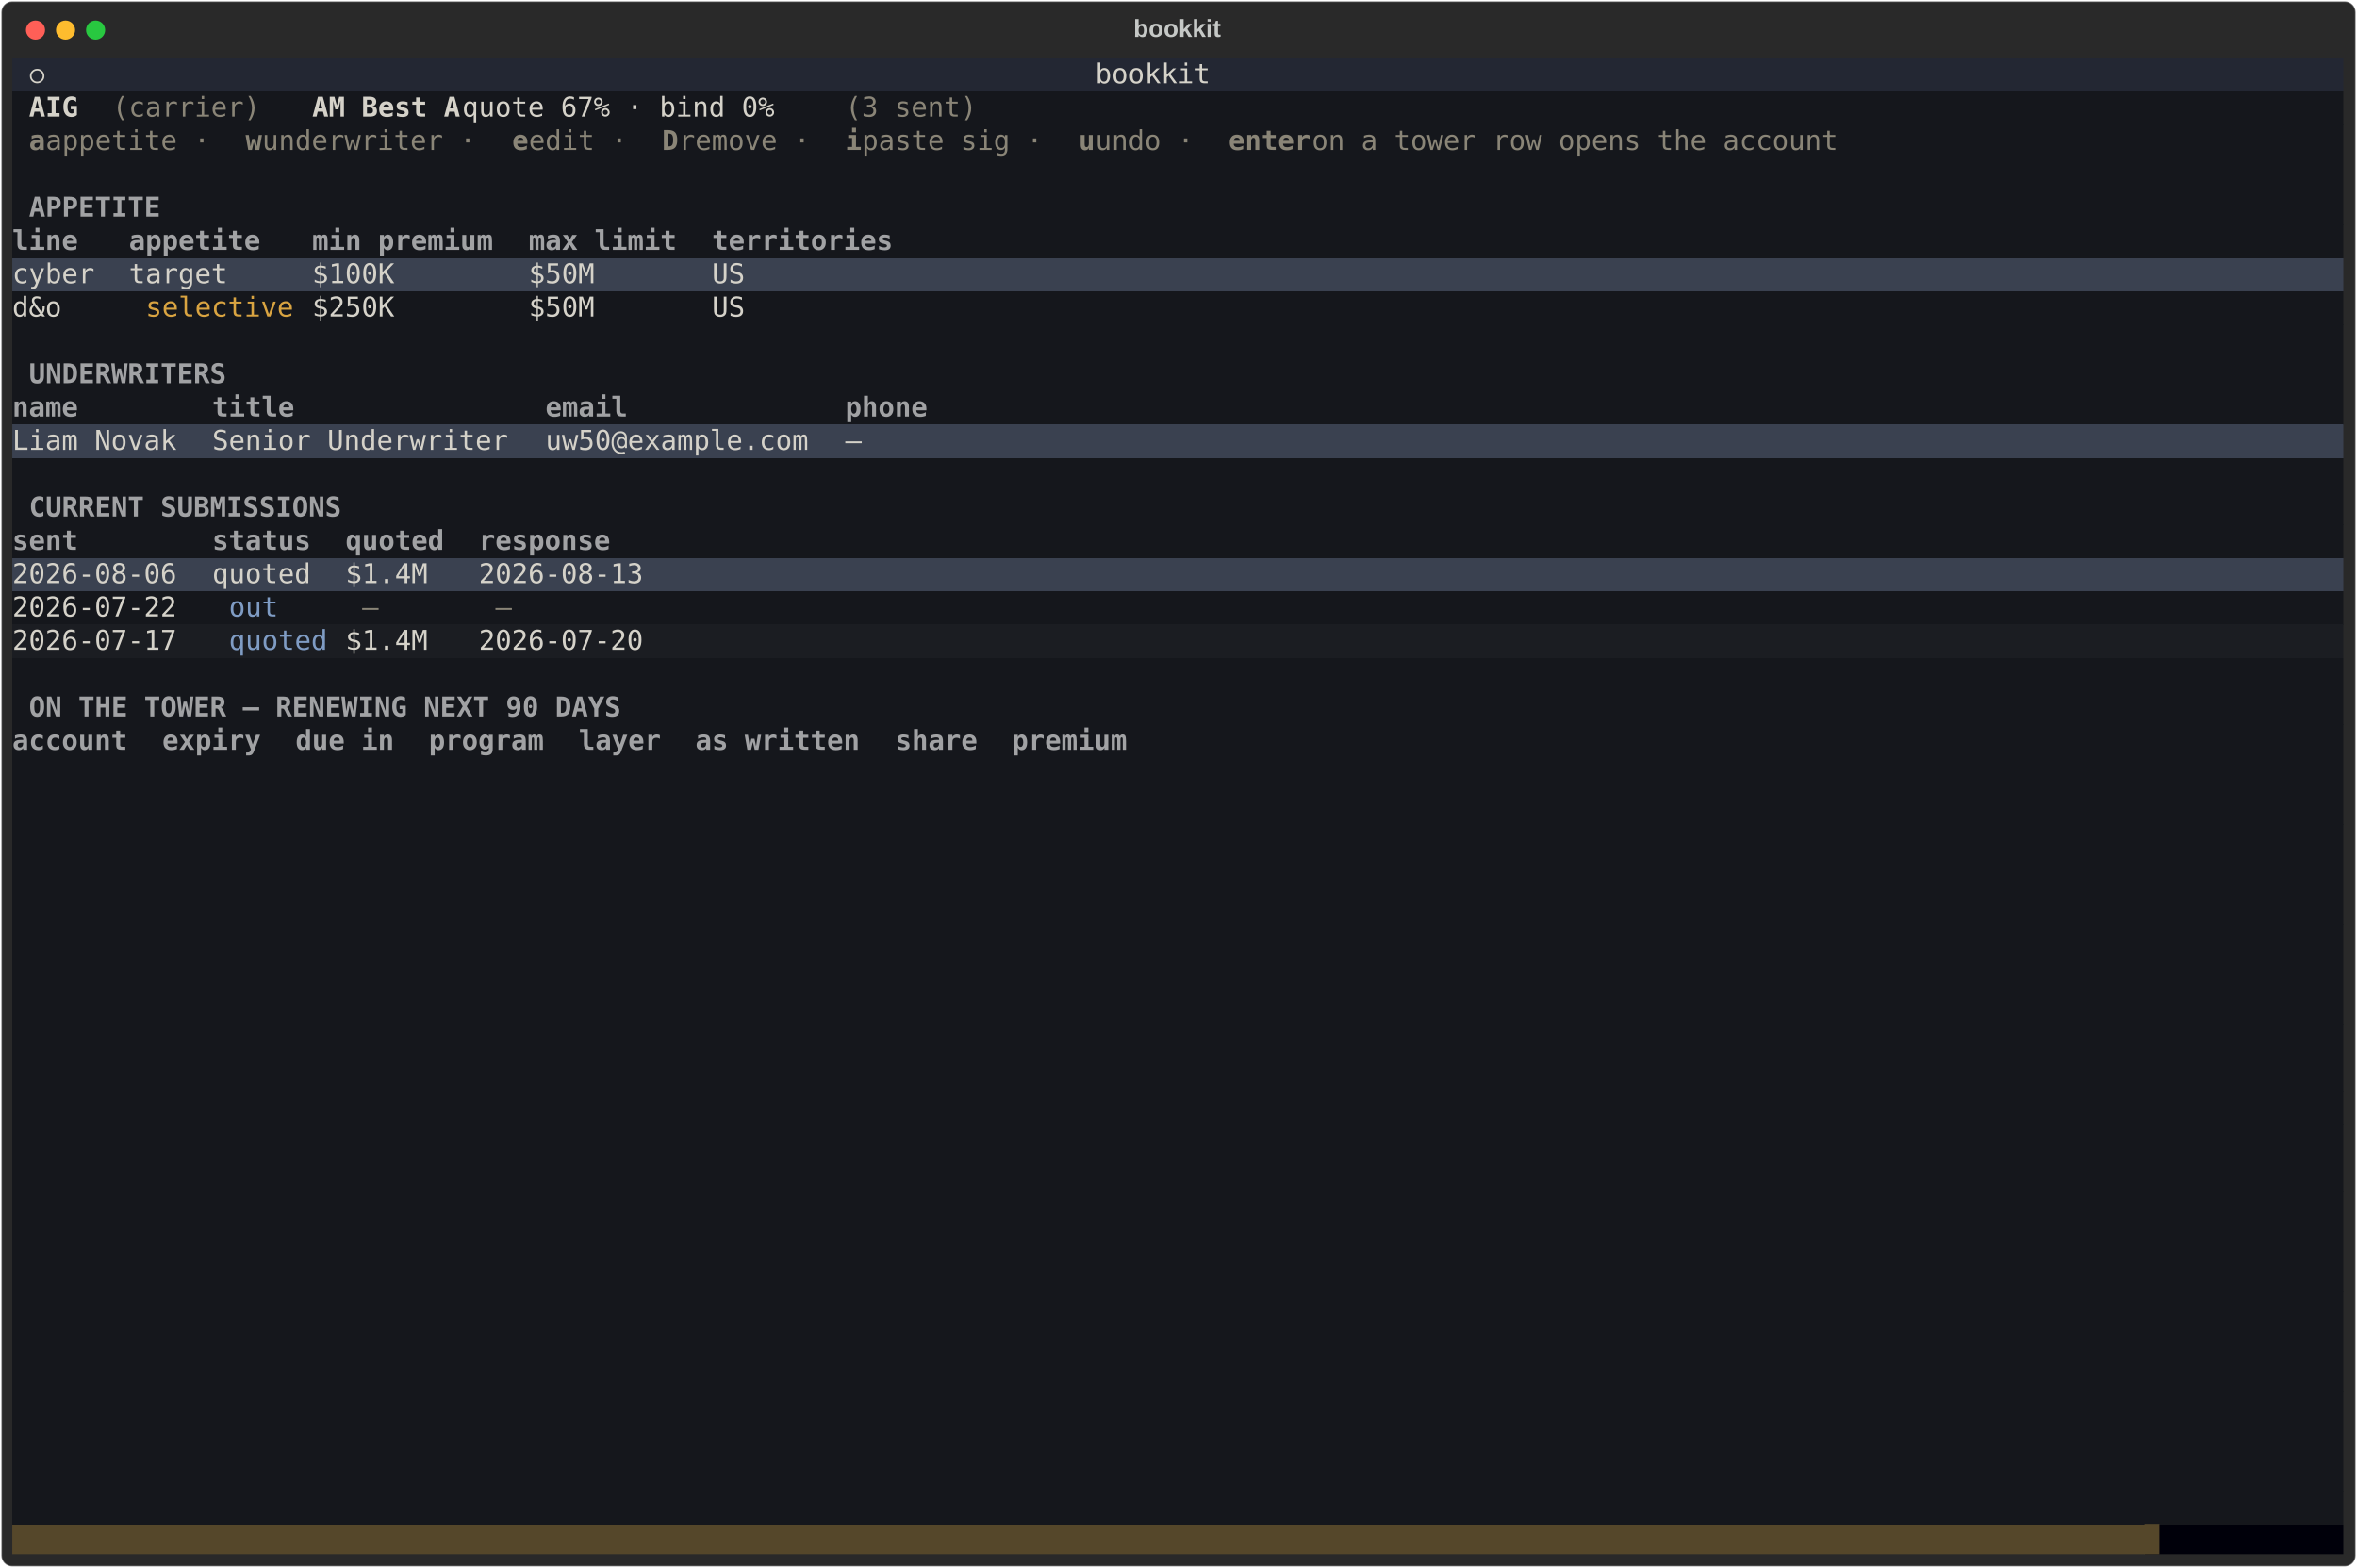
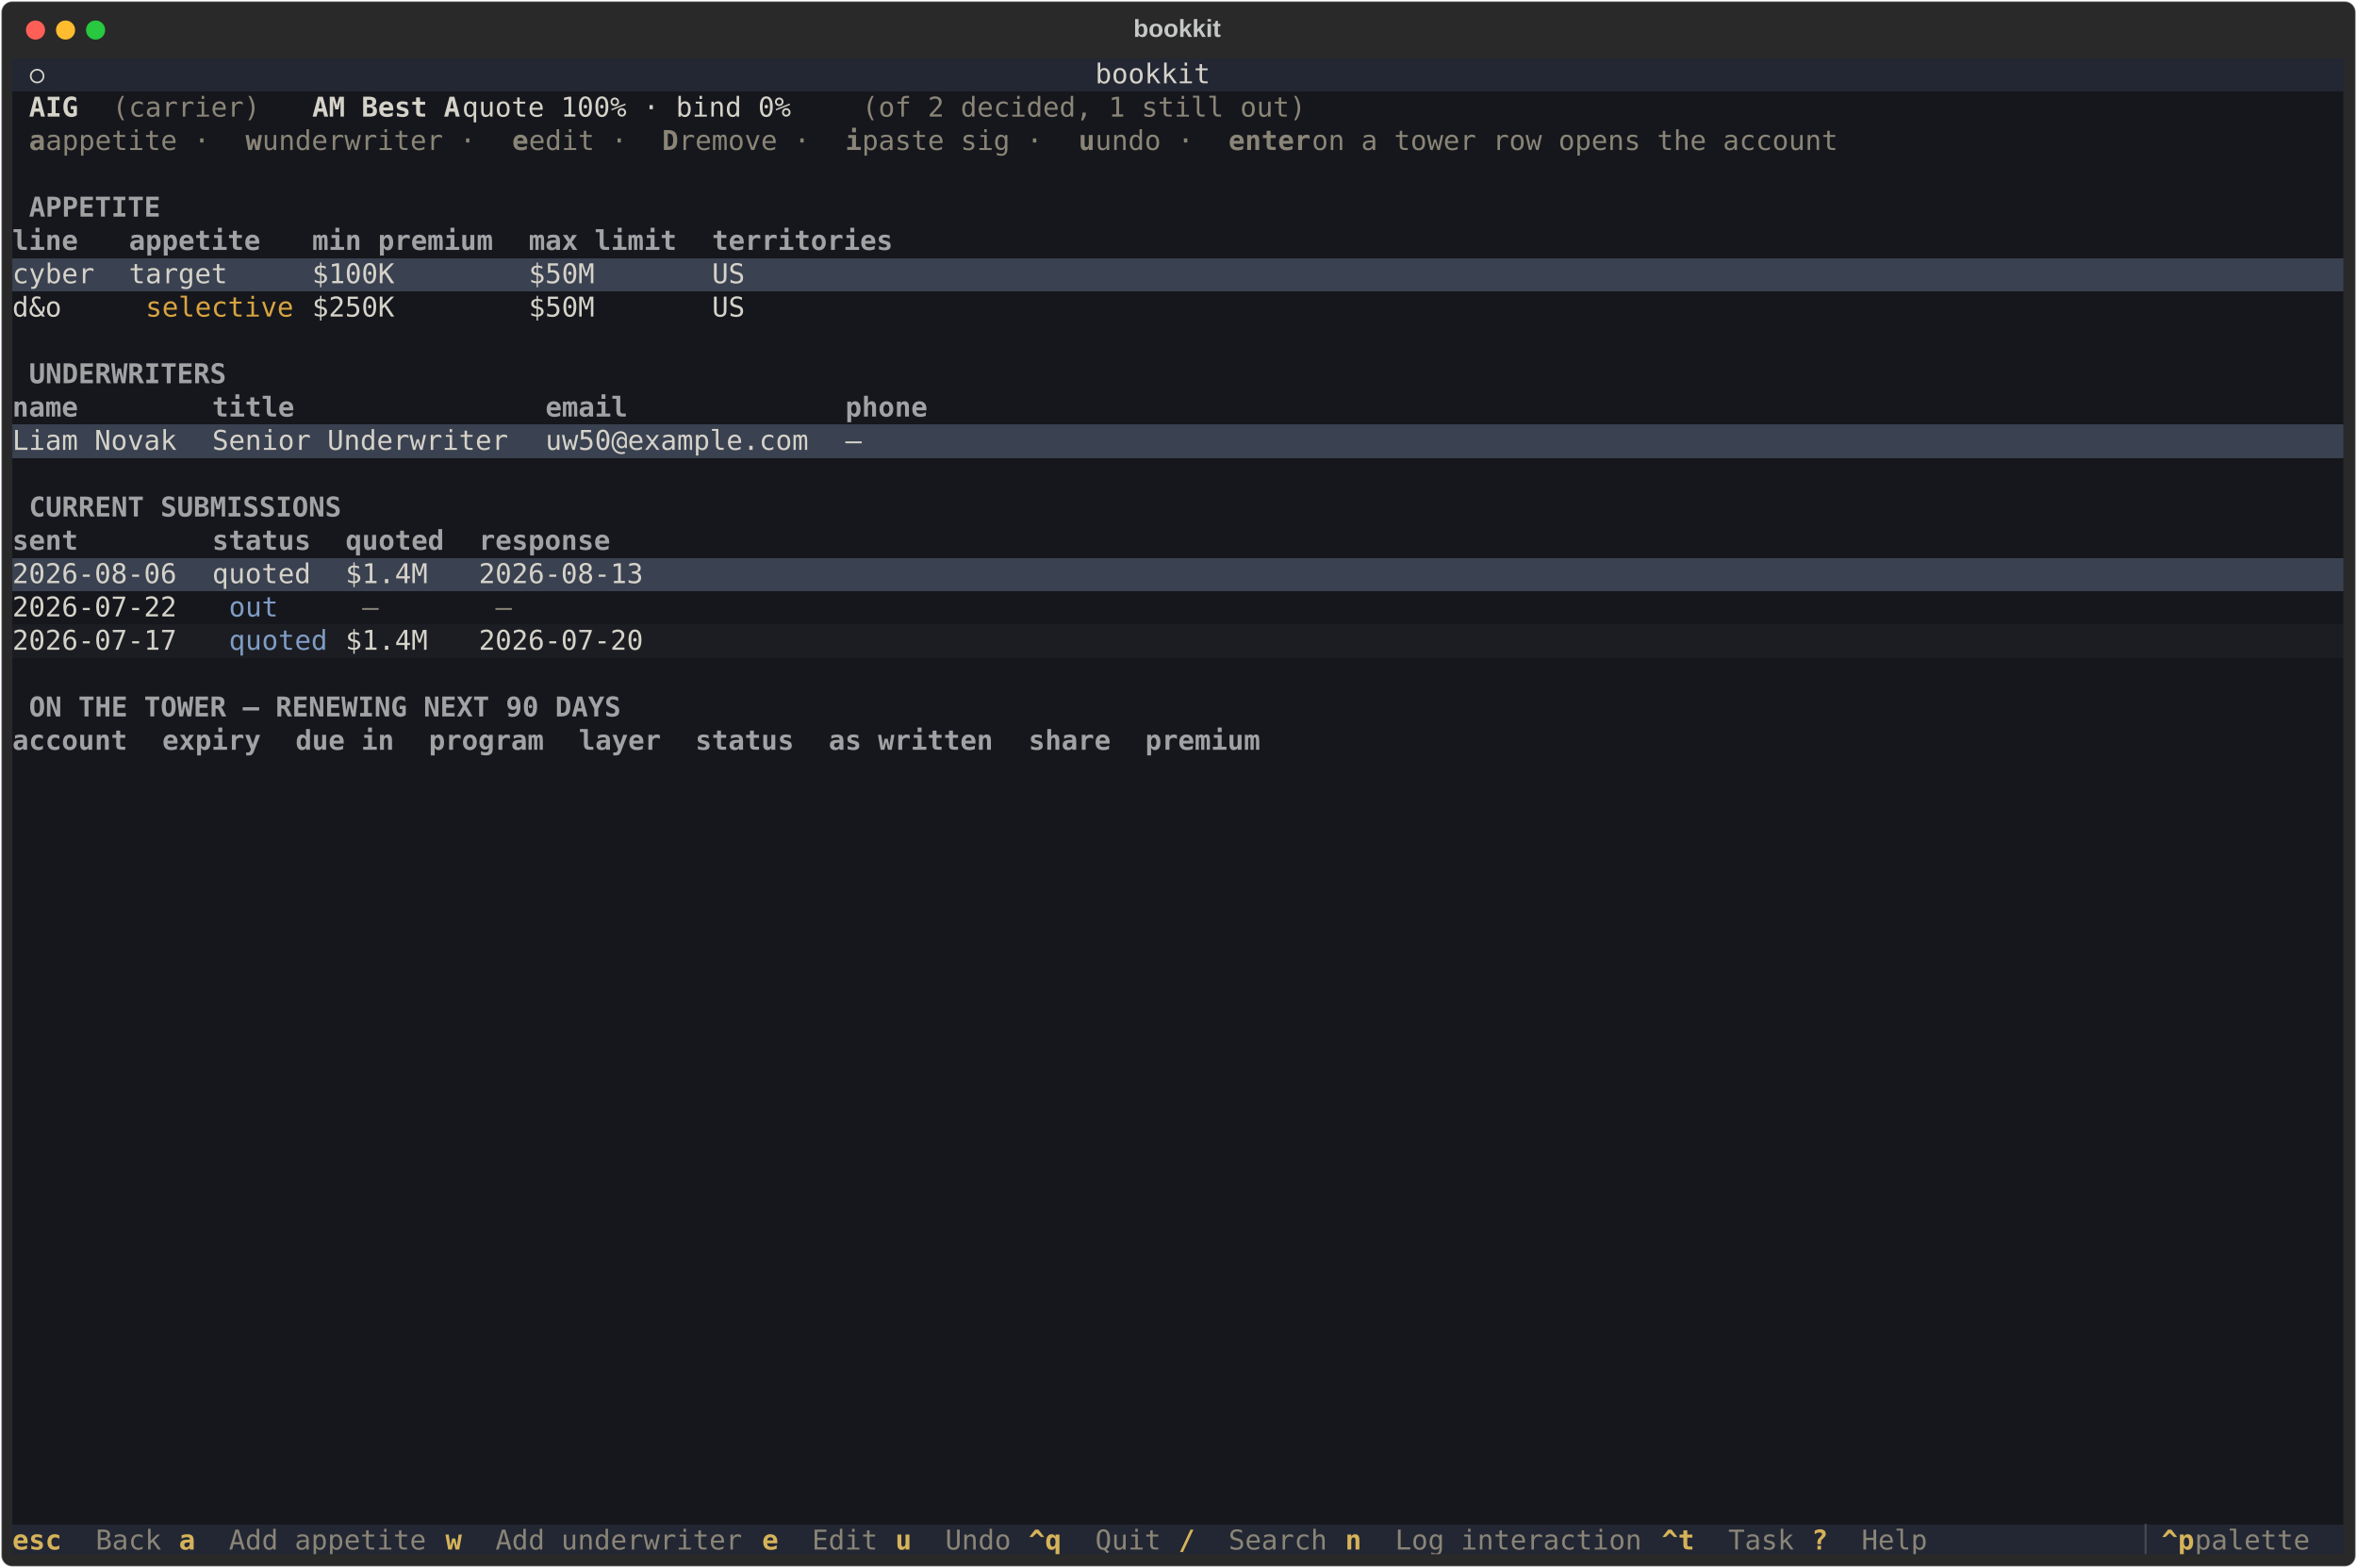
<svg xmlns="http://www.w3.org/2000/svg" class="rich-terminal" viewBox="0 0 1726 1148.0">
  <style>

    @font-face {
        font-family: "Fira Code";
        src: local("FiraCode-Regular"),
                url("https://cdnjs.cloudflare.com/ajax/libs/firacode/6.2.0/woff2/FiraCode-Regular.woff2") format("woff2"),
                url("https://cdnjs.cloudflare.com/ajax/libs/firacode/6.2.0/woff/FiraCode-Regular.woff") format("woff");
        font-style: normal;
        font-weight: 400;
    }
    @font-face {
        font-family: "Fira Code";
        src: local("FiraCode-Bold"),
                url("https://cdnjs.cloudflare.com/ajax/libs/firacode/6.2.0/woff2/FiraCode-Bold.woff2") format("woff2"),
                url("https://cdnjs.cloudflare.com/ajax/libs/firacode/6.2.0/woff/FiraCode-Bold.woff") format("woff");
        font-style: bold;
        font-weight: 700;
    }

    .terminal-matrix {
        font-family: Fira Code, monospace;
        font-size: 20px;
        line-height: 24.4px;
        font-variant-east-asian: full-width;
    }

    .terminal-title {
        font-size: 18px;
        font-weight: bold;
        font-family: arial;
    }

    .terminal-r1 { fill: #c5c8c6 }
.terminal-r2 { fill: #d5d2c9 }
.terminal-r3 { fill: #d5d2c9;font-weight: bold }
.terminal-r4 { fill: #8a8577 }
.terminal-r5 { fill: #8a8577;font-weight: bold }
.terminal-r6 { fill: #a1a2a4;font-weight: bold }
.terminal-r7 { fill: #d9a441 }
.terminal-r8 { fill: #7f9cc4 }
- .terminal-r9 { fill: #232733 }
- .terminal-r10 { fill: #55472a }
+ .terminal-r9 { fill: #d6b35a;font-weight: bold }
+ .terminal-r10 { fill: #464951 }
    </style>
  <defs>
    <clipPath id="terminal-clip-terminal">
      <rect x="0" y="0" width="1707.0" height="1097.0" />
    </clipPath>
    <clipPath id="terminal-line-0">
      <rect x="0" y="1.5" width="1708" height="24.65" />
    </clipPath>
    <clipPath id="terminal-line-1">
      <rect x="0" y="25.9" width="1708" height="24.65" />
    </clipPath>
    <clipPath id="terminal-line-2">
      <rect x="0" y="50.3" width="1708" height="24.65" />
    </clipPath>
    <clipPath id="terminal-line-3">
      <rect x="0" y="74.7" width="1708" height="24.65" />
    </clipPath>
    <clipPath id="terminal-line-4">
      <rect x="0" y="99.1" width="1708" height="24.65" />
    </clipPath>
    <clipPath id="terminal-line-5">
      <rect x="0" y="123.5" width="1708" height="24.65" />
    </clipPath>
    <clipPath id="terminal-line-6">
      <rect x="0" y="147.9" width="1708" height="24.65" />
    </clipPath>
    <clipPath id="terminal-line-7">
      <rect x="0" y="172.3" width="1708" height="24.65" />
    </clipPath>
    <clipPath id="terminal-line-8">
      <rect x="0" y="196.7" width="1708" height="24.65" />
    </clipPath>
    <clipPath id="terminal-line-9">
      <rect x="0" y="221.1" width="1708" height="24.65" />
    </clipPath>
    <clipPath id="terminal-line-10">
      <rect x="0" y="245.5" width="1708" height="24.65" />
    </clipPath>
    <clipPath id="terminal-line-11">
      <rect x="0" y="269.9" width="1708" height="24.65" />
    </clipPath>
    <clipPath id="terminal-line-12">
      <rect x="0" y="294.3" width="1708" height="24.65" />
    </clipPath>
    <clipPath id="terminal-line-13">
      <rect x="0" y="318.7" width="1708" height="24.65" />
    </clipPath>
    <clipPath id="terminal-line-14">
      <rect x="0" y="343.1" width="1708" height="24.65" />
    </clipPath>
    <clipPath id="terminal-line-15">
      <rect x="0" y="367.5" width="1708" height="24.65" />
    </clipPath>
    <clipPath id="terminal-line-16">
      <rect x="0" y="391.9" width="1708" height="24.65" />
    </clipPath>
    <clipPath id="terminal-line-17">
      <rect x="0" y="416.3" width="1708" height="24.65" />
    </clipPath>
    <clipPath id="terminal-line-18">
      <rect x="0" y="440.7" width="1708" height="24.65" />
    </clipPath>
    <clipPath id="terminal-line-19">
      <rect x="0" y="465.1" width="1708" height="24.65" />
    </clipPath>
    <clipPath id="terminal-line-20">
      <rect x="0" y="489.5" width="1708" height="24.65" />
    </clipPath>
    <clipPath id="terminal-line-21">
      <rect x="0" y="513.9" width="1708" height="24.65" />
    </clipPath>
    <clipPath id="terminal-line-22">
      <rect x="0" y="538.3" width="1708" height="24.65" />
    </clipPath>
    <clipPath id="terminal-line-23">
      <rect x="0" y="562.7" width="1708" height="24.65" />
    </clipPath>
    <clipPath id="terminal-line-24">
      <rect x="0" y="587.1" width="1708" height="24.65" />
    </clipPath>
    <clipPath id="terminal-line-25">
      <rect x="0" y="611.5" width="1708" height="24.65" />
    </clipPath>
    <clipPath id="terminal-line-26">
      <rect x="0" y="635.9" width="1708" height="24.65" />
    </clipPath>
    <clipPath id="terminal-line-27">
      <rect x="0" y="660.3" width="1708" height="24.65" />
    </clipPath>
    <clipPath id="terminal-line-28">
      <rect x="0" y="684.7" width="1708" height="24.65" />
    </clipPath>
    <clipPath id="terminal-line-29">
      <rect x="0" y="709.1" width="1708" height="24.65" />
    </clipPath>
    <clipPath id="terminal-line-30">
      <rect x="0" y="733.5" width="1708" height="24.65" />
    </clipPath>
    <clipPath id="terminal-line-31">
      <rect x="0" y="757.9" width="1708" height="24.65" />
    </clipPath>
    <clipPath id="terminal-line-32">
      <rect x="0" y="782.3" width="1708" height="24.65" />
    </clipPath>
    <clipPath id="terminal-line-33">
      <rect x="0" y="806.7" width="1708" height="24.65" />
    </clipPath>
    <clipPath id="terminal-line-34">
      <rect x="0" y="831.1" width="1708" height="24.65" />
    </clipPath>
    <clipPath id="terminal-line-35">
      <rect x="0" y="855.5" width="1708" height="24.65" />
    </clipPath>
    <clipPath id="terminal-line-36">
      <rect x="0" y="879.9" width="1708" height="24.65" />
    </clipPath>
    <clipPath id="terminal-line-37">
      <rect x="0" y="904.3" width="1708" height="24.65" />
    </clipPath>
    <clipPath id="terminal-line-38">
      <rect x="0" y="928.7" width="1708" height="24.65" />
    </clipPath>
    <clipPath id="terminal-line-39">
      <rect x="0" y="953.1" width="1708" height="24.65" />
    </clipPath>
    <clipPath id="terminal-line-40">
      <rect x="0" y="977.5" width="1708" height="24.65" />
    </clipPath>
    <clipPath id="terminal-line-41">
      <rect x="0" y="1001.9" width="1708" height="24.65" />
    </clipPath>
    <clipPath id="terminal-line-42">
      <rect x="0" y="1026.3" width="1708" height="24.65" />
    </clipPath>
    <clipPath id="terminal-line-43">
      <rect x="0" y="1050.7" width="1708" height="24.65" />
    </clipPath>
  </defs>
  <rect fill="#292929" stroke="rgba(255,255,255,0.35)" stroke-width="1" x="1" y="1" width="1724" height="1146" rx="8" />
  <text class="terminal-title" fill="#c5c8c6" text-anchor="middle" x="862" y="27">bookkit</text>
  <g transform="translate(26,22)">
    <circle cx="0" cy="0" r="7" fill="#ff5f57" />
    <circle cx="22" cy="0" r="7" fill="#febc2e" />
    <circle cx="44" cy="0" r="7" fill="#28c840" />
  </g>
  <g transform="translate(9, 41)" clip-path="url(#terminal-clip-terminal)">
    <rect fill="#232733" x="0" y="1.5" width="12.2" height="24.65" shape-rendering="crispEdges" />
    <rect fill="#232733" x="12.2" y="1.5" width="12.2" height="24.65" shape-rendering="crispEdges" />
    <rect fill="#232733" x="24.4" y="1.5" width="61" height="24.65" shape-rendering="crispEdges" />
    <rect fill="#232733" x="85.4" y="1.5" width="12.2" height="24.65" shape-rendering="crispEdges" />
    <rect fill="#232733" x="97.6" y="1.5" width="695.4" height="24.65" shape-rendering="crispEdges" />
    <rect fill="#232733" x="793" y="1.5" width="85.4" height="24.65" shape-rendering="crispEdges" />
    <rect fill="#232733" x="878.4" y="1.5" width="707.6" height="24.65" shape-rendering="crispEdges" />
    <rect fill="#232733" x="1586" y="1.5" width="12.2" height="24.65" shape-rendering="crispEdges" />
    <rect fill="#232733" x="1598.2" y="1.5" width="0" height="24.65" shape-rendering="crispEdges" />
    <rect fill="#232733" x="1598.2" y="1.5" width="109.8" height="24.65" shape-rendering="crispEdges" />
    <rect fill="#15171c" x="0" y="25.9" width="12.2" height="24.65" shape-rendering="crispEdges" />
    <rect fill="#15171c" x="12.2" y="25.9" width="36.6" height="24.65" shape-rendering="crispEdges" />
    <rect fill="#15171c" x="48.8" y="25.9" width="24.4" height="24.65" shape-rendering="crispEdges" />
    <rect fill="#15171c" x="73.2" y="25.9" width="109.8" height="24.65" shape-rendering="crispEdges" />
    <rect fill="#15171c" x="183" y="25.9" width="36.6" height="24.65" shape-rendering="crispEdges" />
    <rect fill="#15171c" x="219.6" y="25.9" width="109.8" height="24.65" shape-rendering="crispEdges" />
-     <rect fill="#15171c" x="329.4" y="25.9" width="280.6" height="24.65" shape-rendering="crispEdges" />
-     <rect fill="#15171c" x="610" y="25.9" width="97.6" height="24.65" shape-rendering="crispEdges" />
-     <rect fill="#15171c" x="707.6" y="25.9" width="1000.4" height="24.65" shape-rendering="crispEdges" />
+     <rect fill="#15171c" x="329.4" y="25.9" width="292.8" height="24.65" shape-rendering="crispEdges" />
+     <rect fill="#15171c" x="622.2" y="25.9" width="329.4" height="24.65" shape-rendering="crispEdges" />
+     <rect fill="#15171c" x="951.6" y="25.9" width="756.4" height="24.65" shape-rendering="crispEdges" />
    <rect fill="#15171c" x="0" y="50.3" width="12.2" height="24.65" shape-rendering="crispEdges" />
    <rect fill="#15171c" x="12.2" y="50.3" width="12.2" height="24.65" shape-rendering="crispEdges" />
    <rect fill="#15171c" x="24.4" y="50.3" width="146.4" height="24.65" shape-rendering="crispEdges" />
    <rect fill="#15171c" x="170.8" y="50.3" width="12.2" height="24.65" shape-rendering="crispEdges" />
    <rect fill="#15171c" x="183" y="50.3" width="183" height="24.65" shape-rendering="crispEdges" />
    <rect fill="#15171c" x="366" y="50.3" width="12.2" height="24.65" shape-rendering="crispEdges" />
    <rect fill="#15171c" x="378.2" y="50.3" width="97.6" height="24.65" shape-rendering="crispEdges" />
    <rect fill="#15171c" x="475.8" y="50.3" width="12.2" height="24.65" shape-rendering="crispEdges" />
    <rect fill="#15171c" x="488" y="50.3" width="122" height="24.65" shape-rendering="crispEdges" />
    <rect fill="#15171c" x="610" y="50.3" width="12.2" height="24.65" shape-rendering="crispEdges" />
    <rect fill="#15171c" x="622.2" y="50.3" width="158.6" height="24.65" shape-rendering="crispEdges" />
    <rect fill="#15171c" x="780.8" y="50.3" width="12.2" height="24.65" shape-rendering="crispEdges" />
    <rect fill="#15171c" x="793" y="50.3" width="97.6" height="24.65" shape-rendering="crispEdges" />
    <rect fill="#15171c" x="890.6" y="50.3" width="61" height="24.65" shape-rendering="crispEdges" />
    <rect fill="#15171c" x="951.6" y="50.3" width="402.6" height="24.65" shape-rendering="crispEdges" />
    <rect fill="#15171c" x="1354.2" y="50.3" width="353.8" height="24.65" shape-rendering="crispEdges" />
    <rect fill="#15171c" x="0" y="74.7" width="1708" height="24.65" shape-rendering="crispEdges" />
    <rect fill="#15171c" x="0" y="99.1" width="12.2" height="24.65" shape-rendering="crispEdges" />
    <rect fill="#15171c" x="12.2" y="99.1" width="97.6" height="24.65" shape-rendering="crispEdges" />
    <rect fill="#15171c" x="109.8" y="99.1" width="1598.2" height="24.65" shape-rendering="crispEdges" />
    <rect fill="#15171c" x="0" y="123.5" width="85.4" height="24.65" shape-rendering="crispEdges" />
    <rect fill="#15171c" x="85.4" y="123.5" width="134.2" height="24.65" shape-rendering="crispEdges" />
    <rect fill="#15171c" x="219.6" y="123.5" width="158.6" height="24.65" shape-rendering="crispEdges" />
    <rect fill="#15171c" x="378.2" y="123.5" width="134.2" height="24.65" shape-rendering="crispEdges" />
    <rect fill="#15171c" x="512.4" y="123.5" width="158.6" height="24.65" shape-rendering="crispEdges" />
    <rect fill="#15171c" x="671" y="123.5" width="1037" height="24.65" shape-rendering="crispEdges" />
    <rect fill="#3a4150" x="0" y="147.9" width="85.4" height="24.65" shape-rendering="crispEdges" />
    <rect fill="#3a4150" x="85.4" y="147.9" width="134.2" height="24.65" shape-rendering="crispEdges" />
    <rect fill="#3a4150" x="219.6" y="147.9" width="158.6" height="24.65" shape-rendering="crispEdges" />
    <rect fill="#3a4150" x="378.2" y="147.9" width="134.2" height="24.65" shape-rendering="crispEdges" />
    <rect fill="#3a4150" x="512.4" y="147.9" width="158.6" height="24.65" shape-rendering="crispEdges" />
    <rect fill="#3a4150" x="671" y="147.9" width="1037" height="24.65" shape-rendering="crispEdges" />
    <rect fill="#15171c" x="0" y="172.3" width="85.4" height="24.65" shape-rendering="crispEdges" />
    <rect fill="#15171c" x="85.4" y="172.3" width="12.2" height="24.65" shape-rendering="crispEdges" />
    <rect fill="#15171c" x="97.6" y="172.3" width="109.8" height="24.65" shape-rendering="crispEdges" />
    <rect fill="#15171c" x="207.4" y="172.3" width="12.2" height="24.65" shape-rendering="crispEdges" />
    <rect fill="#15171c" x="219.6" y="172.3" width="158.6" height="24.65" shape-rendering="crispEdges" />
    <rect fill="#15171c" x="378.2" y="172.3" width="134.2" height="24.65" shape-rendering="crispEdges" />
    <rect fill="#15171c" x="512.4" y="172.3" width="158.6" height="24.65" shape-rendering="crispEdges" />
    <rect fill="#15171c" x="671" y="172.3" width="1037" height="24.65" shape-rendering="crispEdges" />
    <rect fill="#15171c" x="0" y="196.7" width="1708" height="24.65" shape-rendering="crispEdges" />
    <rect fill="#15171c" x="0" y="221.1" width="12.2" height="24.65" shape-rendering="crispEdges" />
    <rect fill="#15171c" x="12.2" y="221.1" width="146.4" height="24.65" shape-rendering="crispEdges" />
    <rect fill="#15171c" x="158.6" y="221.1" width="1549.4" height="24.65" shape-rendering="crispEdges" />
    <rect fill="#15171c" x="0" y="245.5" width="146.4" height="24.65" shape-rendering="crispEdges" />
    <rect fill="#15171c" x="146.4" y="245.5" width="244" height="24.65" shape-rendering="crispEdges" />
    <rect fill="#15171c" x="390.4" y="245.5" width="219.6" height="24.65" shape-rendering="crispEdges" />
    <rect fill="#15171c" x="610" y="245.5" width="85.4" height="24.65" shape-rendering="crispEdges" />
    <rect fill="#15171c" x="695.4" y="245.5" width="1012.6" height="24.65" shape-rendering="crispEdges" />
    <rect fill="#3a4150" x="0" y="269.9" width="146.4" height="24.65" shape-rendering="crispEdges" />
    <rect fill="#3a4150" x="146.4" y="269.9" width="244" height="24.65" shape-rendering="crispEdges" />
    <rect fill="#3a4150" x="390.4" y="269.9" width="219.6" height="24.65" shape-rendering="crispEdges" />
    <rect fill="#3a4150" x="610" y="269.9" width="85.4" height="24.65" shape-rendering="crispEdges" />
    <rect fill="#3a4150" x="695.4" y="269.9" width="1012.6" height="24.65" shape-rendering="crispEdges" />
    <rect fill="#15171c" x="0" y="294.3" width="1708" height="24.65" shape-rendering="crispEdges" />
    <rect fill="#15171c" x="0" y="318.7" width="12.2" height="24.65" shape-rendering="crispEdges" />
    <rect fill="#15171c" x="12.2" y="318.7" width="231.8" height="24.65" shape-rendering="crispEdges" />
    <rect fill="#15171c" x="244" y="318.7" width="1464" height="24.65" shape-rendering="crispEdges" />
    <rect fill="#15171c" x="0" y="343.1" width="146.4" height="24.65" shape-rendering="crispEdges" />
    <rect fill="#15171c" x="146.4" y="343.1" width="97.6" height="24.65" shape-rendering="crispEdges" />
    <rect fill="#15171c" x="244" y="343.1" width="97.6" height="24.65" shape-rendering="crispEdges" />
    <rect fill="#15171c" x="341.6" y="343.1" width="146.4" height="24.65" shape-rendering="crispEdges" />
    <rect fill="#15171c" x="488" y="343.1" width="1220" height="24.65" shape-rendering="crispEdges" />
    <rect fill="#3a4150" x="0" y="367.5" width="146.4" height="24.65" shape-rendering="crispEdges" />
    <rect fill="#3a4150" x="146.4" y="367.5" width="97.6" height="24.65" shape-rendering="crispEdges" />
    <rect fill="#3a4150" x="244" y="367.5" width="97.6" height="24.65" shape-rendering="crispEdges" />
    <rect fill="#3a4150" x="341.6" y="367.5" width="146.4" height="24.65" shape-rendering="crispEdges" />
    <rect fill="#3a4150" x="488" y="367.5" width="1220" height="24.65" shape-rendering="crispEdges" />
    <rect fill="#15171c" x="0" y="391.9" width="146.4" height="24.65" shape-rendering="crispEdges" />
    <rect fill="#15171c" x="146.4" y="391.9" width="12.2" height="24.65" shape-rendering="crispEdges" />
    <rect fill="#15171c" x="158.6" y="391.9" width="36.6" height="24.65" shape-rendering="crispEdges" />
    <rect fill="#15171c" x="195.2" y="391.9" width="48.8" height="24.65" shape-rendering="crispEdges" />
    <rect fill="#15171c" x="244" y="391.9" width="12.2" height="24.65" shape-rendering="crispEdges" />
    <rect fill="#15171c" x="256.2" y="391.9" width="73.2" height="24.65" shape-rendering="crispEdges" />
    <rect fill="#15171c" x="329.4" y="391.9" width="12.2" height="24.65" shape-rendering="crispEdges" />
    <rect fill="#15171c" x="341.6" y="391.9" width="12.2" height="24.65" shape-rendering="crispEdges" />
    <rect fill="#15171c" x="353.8" y="391.9" width="12.2" height="24.65" shape-rendering="crispEdges" />
    <rect fill="#15171c" x="366" y="391.9" width="122" height="24.65" shape-rendering="crispEdges" />
    <rect fill="#15171c" x="488" y="391.9" width="1220" height="24.65" shape-rendering="crispEdges" />
    <rect fill="#1b1d22" x="0" y="416.3" width="146.4" height="24.65" shape-rendering="crispEdges" />
    <rect fill="#1b1d22" x="146.4" y="416.3" width="12.2" height="24.65" shape-rendering="crispEdges" />
    <rect fill="#1b1d22" x="158.6" y="416.3" width="73.2" height="24.65" shape-rendering="crispEdges" />
    <rect fill="#1b1d22" x="231.8" y="416.3" width="12.2" height="24.65" shape-rendering="crispEdges" />
    <rect fill="#1b1d22" x="244" y="416.3" width="97.6" height="24.65" shape-rendering="crispEdges" />
    <rect fill="#1b1d22" x="341.6" y="416.3" width="146.4" height="24.65" shape-rendering="crispEdges" />
    <rect fill="#1b1d22" x="488" y="416.3" width="1220" height="24.65" shape-rendering="crispEdges" />
    <rect fill="#15171c" x="0" y="440.7" width="1708" height="24.65" shape-rendering="crispEdges" />
    <rect fill="#15171c" x="0" y="465.1" width="12.2" height="24.65" shape-rendering="crispEdges" />
    <rect fill="#15171c" x="12.2" y="465.1" width="439.2" height="24.65" shape-rendering="crispEdges" />
    <rect fill="#15171c" x="451.4" y="465.1" width="1256.6" height="24.65" shape-rendering="crispEdges" />
    <rect fill="#15171c" x="0" y="489.5" width="109.8" height="24.65" shape-rendering="crispEdges" />
    <rect fill="#15171c" x="109.8" y="489.5" width="97.6" height="24.65" shape-rendering="crispEdges" />
    <rect fill="#15171c" x="207.4" y="489.5" width="97.6" height="24.65" shape-rendering="crispEdges" />
    <rect fill="#15171c" x="305" y="489.5" width="109.8" height="24.65" shape-rendering="crispEdges" />
    <rect fill="#15171c" x="414.8" y="489.5" width="85.4" height="24.65" shape-rendering="crispEdges" />
-     <rect fill="#15171c" x="500.2" y="489.5" width="146.4" height="24.65" shape-rendering="crispEdges" />
-     <rect fill="#15171c" x="646.6" y="489.5" width="85.4" height="24.65" shape-rendering="crispEdges" />
-     <rect fill="#15171c" x="732" y="489.5" width="109.8" height="24.65" shape-rendering="crispEdges" />
-     <rect fill="#15171c" x="841.8" y="489.5" width="866.2" height="24.65" shape-rendering="crispEdges" />
+     <rect fill="#15171c" x="500.2" y="489.5" width="97.6" height="24.65" shape-rendering="crispEdges" />
+     <rect fill="#15171c" x="597.8" y="489.5" width="146.4" height="24.65" shape-rendering="crispEdges" />
+     <rect fill="#15171c" x="744.2" y="489.5" width="85.4" height="24.65" shape-rendering="crispEdges" />
+     <rect fill="#15171c" x="829.6" y="489.5" width="109.8" height="24.65" shape-rendering="crispEdges" />
+     <rect fill="#15171c" x="939.4" y="489.5" width="768.6" height="24.65" shape-rendering="crispEdges" />
    <rect fill="#15171c" x="0" y="513.9" width="1708" height="24.65" shape-rendering="crispEdges" />
    <rect fill="#15171c" x="0" y="538.3" width="1708" height="24.65" shape-rendering="crispEdges" />
    <rect fill="#15171c" x="0" y="562.7" width="1708" height="24.65" shape-rendering="crispEdges" />
    <rect fill="#15171c" x="0" y="587.1" width="1708" height="24.65" shape-rendering="crispEdges" />
    <rect fill="#15171c" x="0" y="611.5" width="1708" height="24.65" shape-rendering="crispEdges" />
    <rect fill="#15171c" x="0" y="635.9" width="1708" height="24.65" shape-rendering="crispEdges" />
    <rect fill="#15171c" x="0" y="660.3" width="1708" height="24.65" shape-rendering="crispEdges" />
    <rect fill="#15171c" x="0" y="684.7" width="1708" height="24.65" shape-rendering="crispEdges" />
    <rect fill="#15171c" x="0" y="709.1" width="1708" height="24.65" shape-rendering="crispEdges" />
    <rect fill="#15171c" x="0" y="733.5" width="1708" height="24.65" shape-rendering="crispEdges" />
    <rect fill="#15171c" x="0" y="757.9" width="1708" height="24.65" shape-rendering="crispEdges" />
    <rect fill="#15171c" x="0" y="782.3" width="1708" height="24.65" shape-rendering="crispEdges" />
    <rect fill="#15171c" x="0" y="806.7" width="1708" height="24.65" shape-rendering="crispEdges" />
    <rect fill="#15171c" x="0" y="831.1" width="1708" height="24.65" shape-rendering="crispEdges" />
    <rect fill="#15171c" x="0" y="855.5" width="1708" height="24.65" shape-rendering="crispEdges" />
    <rect fill="#15171c" x="0" y="879.9" width="1708" height="24.65" shape-rendering="crispEdges" />
    <rect fill="#15171c" x="0" y="904.3" width="1708" height="24.65" shape-rendering="crispEdges" />
    <rect fill="#15171c" x="0" y="928.7" width="1708" height="24.65" shape-rendering="crispEdges" />
    <rect fill="#15171c" x="0" y="953.1" width="1708" height="24.65" shape-rendering="crispEdges" />
    <rect fill="#15171c" x="0" y="977.5" width="1708" height="24.65" shape-rendering="crispEdges" />
    <rect fill="#15171c" x="0" y="1001.9" width="1708" height="24.65" shape-rendering="crispEdges" />
    <rect fill="#15171c" x="0" y="1026.3" width="1708" height="24.65" shape-rendering="crispEdges" />
    <rect fill="#15171c" x="0" y="1050.7" width="1708" height="24.65" shape-rendering="crispEdges" />
-     <rect fill="#55472a" x="0" y="1075.1" width="1561.6" height="24.65" shape-rendering="crispEdges" />
-     <rect fill="#00000a" x="1561.6" y="1075.1" width="12.2" height="24.65" shape-rendering="crispEdges" />
-     <rect fill="#00000a" x="1573.8" y="1075.1" width="122" height="24.65" shape-rendering="crispEdges" />
-     <rect fill="#00000a" x="1695.8" y="1075.1" width="12.2" height="24.65" shape-rendering="crispEdges" />
+     <rect fill="#232733" x="0" y="1075.1" width="61" height="24.65" shape-rendering="crispEdges" />
+     <rect fill="#232733" x="61" y="1075.1" width="61" height="24.65" shape-rendering="crispEdges" />
+     <rect fill="#232733" x="122" y="1075.1" width="36.6" height="24.65" shape-rendering="crispEdges" />
+     <rect fill="#232733" x="158.6" y="1075.1" width="158.6" height="24.65" shape-rendering="crispEdges" />
+     <rect fill="#232733" x="317.2" y="1075.1" width="36.6" height="24.65" shape-rendering="crispEdges" />
+     <rect fill="#232733" x="353.8" y="1075.1" width="195.2" height="24.65" shape-rendering="crispEdges" />
+     <rect fill="#232733" x="549" y="1075.1" width="36.6" height="24.65" shape-rendering="crispEdges" />
+     <rect fill="#232733" x="585.6" y="1075.1" width="61" height="24.65" shape-rendering="crispEdges" />
+     <rect fill="#232733" x="646.6" y="1075.1" width="36.6" height="24.65" shape-rendering="crispEdges" />
+     <rect fill="#232733" x="683.2" y="1075.1" width="61" height="24.65" shape-rendering="crispEdges" />
+     <rect fill="#232733" x="744.2" y="1075.1" width="48.8" height="24.65" shape-rendering="crispEdges" />
+     <rect fill="#232733" x="793" y="1075.1" width="61" height="24.65" shape-rendering="crispEdges" />
+     <rect fill="#232733" x="854" y="1075.1" width="36.6" height="24.65" shape-rendering="crispEdges" />
+     <rect fill="#232733" x="890.6" y="1075.1" width="85.4" height="24.65" shape-rendering="crispEdges" />
+     <rect fill="#232733" x="976" y="1075.1" width="36.6" height="24.65" shape-rendering="crispEdges" />
+     <rect fill="#232733" x="1012.6" y="1075.1" width="195.2" height="24.65" shape-rendering="crispEdges" />
+     <rect fill="#232733" x="1207.8" y="1075.1" width="48.8" height="24.65" shape-rendering="crispEdges" />
+     <rect fill="#232733" x="1256.6" y="1075.1" width="61" height="24.65" shape-rendering="crispEdges" />
+     <rect fill="#232733" x="1317.6" y="1075.1" width="36.6" height="24.65" shape-rendering="crispEdges" />
+     <rect fill="#232733" x="1354.2" y="1075.1" width="61" height="24.65" shape-rendering="crispEdges" />
+     <rect fill="#232733" x="1415.2" y="1075.1" width="146.4" height="24.65" shape-rendering="crispEdges" />
+     <rect fill="#232733" x="1561.6" y="1075.1" width="12.2" height="24.65" shape-rendering="crispEdges" />
+     <rect fill="#232733" x="1573.8" y="1075.1" width="24.4" height="24.65" shape-rendering="crispEdges" />
+     <rect fill="#232733" x="1598.2" y="1075.1" width="97.6" height="24.65" shape-rendering="crispEdges" />
+     <rect fill="#232733" x="1695.8" y="1075.1" width="12.2" height="24.65" shape-rendering="crispEdges" />
    <g class="terminal-matrix">
      <text class="terminal-r2" x="12.2" y="20" textLength="12.2" clip-path="url(#terminal-line-0)">⭘</text>
      <text class="terminal-r2" x="793" y="20" textLength="85.4" clip-path="url(#terminal-line-0)">bookkit</text>
      <text class="terminal-r1" x="1708" y="20" textLength="12.2" clip-path="url(#terminal-line-0)">
</text>
      <text class="terminal-r3" x="12.2" y="44.4" textLength="36.6" clip-path="url(#terminal-line-1)">AIG</text>
      <text class="terminal-r4" x="73.2" y="44.4" textLength="109.8" clip-path="url(#terminal-line-1)">(carrier)</text>
      <text class="terminal-r3" x="219.6" y="44.4" textLength="109.8" clip-path="url(#terminal-line-1)">AM Best A</text>
-       <text class="terminal-r2" x="329.4" y="44.4" textLength="280.6" clip-path="url(#terminal-line-1)">   quote 67% · bind 0% </text>
-       <text class="terminal-r4" x="610" y="44.4" textLength="97.6" clip-path="url(#terminal-line-1)">(3 sent)</text>
+       <text class="terminal-r2" x="329.4" y="44.4" textLength="292.8" clip-path="url(#terminal-line-1)">   quote 100% · bind 0% </text>
+       <text class="terminal-r4" x="622.2" y="44.4" textLength="329.4" clip-path="url(#terminal-line-1)">(of 2 decided, 1 still out)</text>
      <text class="terminal-r1" x="1708" y="44.4" textLength="12.2" clip-path="url(#terminal-line-1)">
</text>
      <text class="terminal-r5" x="12.2" y="68.8" textLength="12.2" clip-path="url(#terminal-line-2)">a</text>
      <text class="terminal-r4" x="24.4" y="68.8" textLength="146.4" clip-path="url(#terminal-line-2)"> appetite · </text>
      <text class="terminal-r5" x="170.8" y="68.8" textLength="12.2" clip-path="url(#terminal-line-2)">w</text>
      <text class="terminal-r4" x="183" y="68.8" textLength="183" clip-path="url(#terminal-line-2)"> underwriter · </text>
      <text class="terminal-r5" x="366" y="68.8" textLength="12.2" clip-path="url(#terminal-line-2)">e</text>
      <text class="terminal-r4" x="378.2" y="68.8" textLength="97.6" clip-path="url(#terminal-line-2)"> edit · </text>
      <text class="terminal-r5" x="475.8" y="68.8" textLength="12.2" clip-path="url(#terminal-line-2)">D</text>
      <text class="terminal-r4" x="488" y="68.8" textLength="122" clip-path="url(#terminal-line-2)"> remove · </text>
      <text class="terminal-r5" x="610" y="68.8" textLength="12.2" clip-path="url(#terminal-line-2)">i</text>
      <text class="terminal-r4" x="622.2" y="68.8" textLength="158.6" clip-path="url(#terminal-line-2)"> paste sig · </text>
      <text class="terminal-r5" x="780.8" y="68.8" textLength="12.2" clip-path="url(#terminal-line-2)">u</text>
      <text class="terminal-r4" x="793" y="68.8" textLength="97.6" clip-path="url(#terminal-line-2)"> undo · </text>
      <text class="terminal-r5" x="890.6" y="68.8" textLength="61" clip-path="url(#terminal-line-2)">enter</text>
      <text class="terminal-r4" x="951.6" y="68.8" textLength="402.6" clip-path="url(#terminal-line-2)"> on a tower row opens the account</text>
      <text class="terminal-r1" x="1708" y="68.8" textLength="12.2" clip-path="url(#terminal-line-2)">
</text>
      <text class="terminal-r1" x="1708" y="93.2" textLength="12.2" clip-path="url(#terminal-line-3)">
</text>
      <text class="terminal-r6" x="12.2" y="117.6" textLength="97.6" clip-path="url(#terminal-line-4)">APPETITE</text>
      <text class="terminal-r1" x="1708" y="117.6" textLength="12.2" clip-path="url(#terminal-line-4)">
</text>
      <text class="terminal-r6" x="0" y="142" textLength="85.4" clip-path="url(#terminal-line-5)"> line  </text>
      <text class="terminal-r6" x="85.4" y="142" textLength="134.2" clip-path="url(#terminal-line-5)"> appetite  </text>
      <text class="terminal-r6" x="219.6" y="142" textLength="158.6" clip-path="url(#terminal-line-5)"> min premium </text>
      <text class="terminal-r6" x="378.2" y="142" textLength="134.2" clip-path="url(#terminal-line-5)"> max limit </text>
      <text class="terminal-r6" x="512.4" y="142" textLength="158.6" clip-path="url(#terminal-line-5)"> territories </text>
      <text class="terminal-r1" x="1708" y="142" textLength="12.2" clip-path="url(#terminal-line-5)">
</text>
      <text class="terminal-r2" x="0" y="166.4" textLength="85.4" clip-path="url(#terminal-line-6)"> cyber </text>
      <text class="terminal-r2" x="85.4" y="166.4" textLength="134.2" clip-path="url(#terminal-line-6)"> target    </text>
      <text class="terminal-r2" x="219.6" y="166.4" textLength="158.6" clip-path="url(#terminal-line-6)">       $100K </text>
      <text class="terminal-r2" x="378.2" y="166.4" textLength="134.2" clip-path="url(#terminal-line-6)">      $50M </text>
      <text class="terminal-r2" x="512.4" y="166.4" textLength="158.6" clip-path="url(#terminal-line-6)"> US          </text>
      <text class="terminal-r1" x="1708" y="166.4" textLength="12.2" clip-path="url(#terminal-line-6)">
</text>
      <text class="terminal-r2" x="0" y="190.8" textLength="85.4" clip-path="url(#terminal-line-7)"> d&amp;o   </text>
      <text class="terminal-r7" x="97.6" y="190.8" textLength="109.8" clip-path="url(#terminal-line-7)">selective</text>
      <text class="terminal-r2" x="219.6" y="190.8" textLength="158.6" clip-path="url(#terminal-line-7)">       $250K </text>
      <text class="terminal-r2" x="378.2" y="190.8" textLength="134.2" clip-path="url(#terminal-line-7)">      $50M </text>
      <text class="terminal-r2" x="512.4" y="190.8" textLength="158.6" clip-path="url(#terminal-line-7)"> US          </text>
      <text class="terminal-r1" x="1708" y="190.8" textLength="12.2" clip-path="url(#terminal-line-7)">
</text>
      <text class="terminal-r1" x="1708" y="215.2" textLength="12.2" clip-path="url(#terminal-line-8)">
</text>
      <text class="terminal-r6" x="12.2" y="239.6" textLength="146.4" clip-path="url(#terminal-line-9)">UNDERWRITERS</text>
      <text class="terminal-r1" x="1708" y="239.6" textLength="12.2" clip-path="url(#terminal-line-9)">
</text>
      <text class="terminal-r6" x="0" y="264" textLength="146.4" clip-path="url(#terminal-line-10)"> name       </text>
      <text class="terminal-r6" x="146.4" y="264" textLength="244" clip-path="url(#terminal-line-10)"> title              </text>
      <text class="terminal-r6" x="390.4" y="264" textLength="219.6" clip-path="url(#terminal-line-10)"> email            </text>
      <text class="terminal-r6" x="610" y="264" textLength="85.4" clip-path="url(#terminal-line-10)"> phone </text>
      <text class="terminal-r1" x="1708" y="264" textLength="12.2" clip-path="url(#terminal-line-10)">
</text>
      <text class="terminal-r2" x="0" y="288.4" textLength="146.4" clip-path="url(#terminal-line-11)"> Liam Novak </text>
      <text class="terminal-r2" x="146.4" y="288.4" textLength="244" clip-path="url(#terminal-line-11)"> Senior Underwriter </text>
      <text class="terminal-r2" x="390.4" y="288.4" textLength="219.6" clip-path="url(#terminal-line-11)"> uw50@example.com </text>
      <text class="terminal-r2" x="610" y="288.4" textLength="85.4" clip-path="url(#terminal-line-11)"> —     </text>
      <text class="terminal-r1" x="1708" y="288.4" textLength="12.2" clip-path="url(#terminal-line-11)">
</text>
      <text class="terminal-r1" x="1708" y="312.8" textLength="12.2" clip-path="url(#terminal-line-12)">
</text>
      <text class="terminal-r6" x="12.2" y="337.2" textLength="231.8" clip-path="url(#terminal-line-13)">CURRENT SUBMISSIONS</text>
      <text class="terminal-r1" x="1708" y="337.2" textLength="12.2" clip-path="url(#terminal-line-13)">
</text>
      <text class="terminal-r6" x="0" y="361.6" textLength="146.4" clip-path="url(#terminal-line-14)"> sent       </text>
      <text class="terminal-r6" x="146.4" y="361.6" textLength="97.6" clip-path="url(#terminal-line-14)"> status </text>
      <text class="terminal-r6" x="244" y="361.6" textLength="97.6" clip-path="url(#terminal-line-14)"> quoted </text>
      <text class="terminal-r6" x="341.6" y="361.6" textLength="146.4" clip-path="url(#terminal-line-14)"> response   </text>
      <text class="terminal-r1" x="1708" y="361.6" textLength="12.2" clip-path="url(#terminal-line-14)">
</text>
      <text class="terminal-r2" x="0" y="386" textLength="146.4" clip-path="url(#terminal-line-15)"> 2026-08-06 </text>
      <text class="terminal-r2" x="146.4" y="386" textLength="97.6" clip-path="url(#terminal-line-15)"> quoted </text>
      <text class="terminal-r2" x="244" y="386" textLength="97.6" clip-path="url(#terminal-line-15)">  $1.4M </text>
      <text class="terminal-r2" x="341.6" y="386" textLength="146.4" clip-path="url(#terminal-line-15)"> 2026-08-13 </text>
      <text class="terminal-r1" x="1708" y="386" textLength="12.2" clip-path="url(#terminal-line-15)">
</text>
      <text class="terminal-r2" x="0" y="410.4" textLength="146.4" clip-path="url(#terminal-line-16)"> 2026-07-22 </text>
      <text class="terminal-r8" x="158.6" y="410.4" textLength="36.6" clip-path="url(#terminal-line-16)">out</text>
      <text class="terminal-r4" x="256.2" y="410.4" textLength="73.2" clip-path="url(#terminal-line-16)">     —</text>
      <text class="terminal-r4" x="353.8" y="410.4" textLength="12.2" clip-path="url(#terminal-line-16)">—</text>
      <text class="terminal-r1" x="1708" y="410.4" textLength="12.2" clip-path="url(#terminal-line-16)">
</text>
      <text class="terminal-r2" x="0" y="434.8" textLength="146.4" clip-path="url(#terminal-line-17)"> 2026-07-17 </text>
      <text class="terminal-r8" x="158.6" y="434.8" textLength="73.2" clip-path="url(#terminal-line-17)">quoted</text>
      <text class="terminal-r2" x="244" y="434.8" textLength="97.6" clip-path="url(#terminal-line-17)">  $1.4M </text>
      <text class="terminal-r2" x="341.6" y="434.8" textLength="146.4" clip-path="url(#terminal-line-17)"> 2026-07-20 </text>
      <text class="terminal-r1" x="1708" y="434.8" textLength="12.2" clip-path="url(#terminal-line-17)">
</text>
      <text class="terminal-r1" x="1708" y="459.2" textLength="12.2" clip-path="url(#terminal-line-18)">
</text>
      <text class="terminal-r6" x="12.2" y="483.6" textLength="439.2" clip-path="url(#terminal-line-19)">ON THE TOWER — RENEWING NEXT 90 DAYS</text>
      <text class="terminal-r1" x="1708" y="483.6" textLength="12.2" clip-path="url(#terminal-line-19)">
</text>
      <text class="terminal-r6" x="0" y="508" textLength="109.8" clip-path="url(#terminal-line-20)"> account </text>
      <text class="terminal-r6" x="109.8" y="508" textLength="97.6" clip-path="url(#terminal-line-20)"> expiry </text>
      <text class="terminal-r6" x="207.4" y="508" textLength="97.6" clip-path="url(#terminal-line-20)"> due in </text>
      <text class="terminal-r6" x="305" y="508" textLength="109.8" clip-path="url(#terminal-line-20)"> program </text>
      <text class="terminal-r6" x="414.8" y="508" textLength="85.4" clip-path="url(#terminal-line-20)"> layer </text>
-       <text class="terminal-r6" x="500.2" y="508" textLength="146.4" clip-path="url(#terminal-line-20)"> as written </text>
-       <text class="terminal-r6" x="646.6" y="508" textLength="85.4" clip-path="url(#terminal-line-20)"> share </text>
-       <text class="terminal-r6" x="732" y="508" textLength="109.8" clip-path="url(#terminal-line-20)"> premium </text>
+       <text class="terminal-r6" x="500.2" y="508" textLength="97.6" clip-path="url(#terminal-line-20)"> status </text>
+       <text class="terminal-r6" x="597.8" y="508" textLength="146.4" clip-path="url(#terminal-line-20)"> as written </text>
+       <text class="terminal-r6" x="744.2" y="508" textLength="85.4" clip-path="url(#terminal-line-20)"> share </text>
+       <text class="terminal-r6" x="829.6" y="508" textLength="109.8" clip-path="url(#terminal-line-20)"> premium </text>
      <text class="terminal-r1" x="1708" y="508" textLength="12.2" clip-path="url(#terminal-line-20)">
</text>
      <text class="terminal-r1" x="1708" y="532.4" textLength="12.2" clip-path="url(#terminal-line-21)">
</text>
      <text class="terminal-r1" x="1708" y="556.8" textLength="12.2" clip-path="url(#terminal-line-22)">
</text>
      <text class="terminal-r1" x="1708" y="581.2" textLength="12.2" clip-path="url(#terminal-line-23)">
</text>
      <text class="terminal-r1" x="1708" y="605.6" textLength="12.2" clip-path="url(#terminal-line-24)">
</text>
      <text class="terminal-r1" x="1708" y="630" textLength="12.2" clip-path="url(#terminal-line-25)">
</text>
      <text class="terminal-r1" x="1708" y="654.4" textLength="12.2" clip-path="url(#terminal-line-26)">
</text>
      <text class="terminal-r1" x="1708" y="678.8" textLength="12.2" clip-path="url(#terminal-line-27)">
</text>
      <text class="terminal-r1" x="1708" y="703.2" textLength="12.2" clip-path="url(#terminal-line-28)">
</text>
      <text class="terminal-r1" x="1708" y="727.6" textLength="12.2" clip-path="url(#terminal-line-29)">
</text>
      <text class="terminal-r1" x="1708" y="752" textLength="12.2" clip-path="url(#terminal-line-30)">
</text>
      <text class="terminal-r1" x="1708" y="776.4" textLength="12.2" clip-path="url(#terminal-line-31)">
</text>
      <text class="terminal-r1" x="1708" y="800.8" textLength="12.2" clip-path="url(#terminal-line-32)">
</text>
      <text class="terminal-r1" x="1708" y="825.2" textLength="12.2" clip-path="url(#terminal-line-33)">
</text>
      <text class="terminal-r1" x="1708" y="849.6" textLength="12.2" clip-path="url(#terminal-line-34)">
</text>
      <text class="terminal-r1" x="1708" y="874" textLength="12.2" clip-path="url(#terminal-line-35)">
</text>
      <text class="terminal-r1" x="1708" y="898.4" textLength="12.2" clip-path="url(#terminal-line-36)">
</text>
      <text class="terminal-r1" x="1708" y="922.8" textLength="12.2" clip-path="url(#terminal-line-37)">
</text>
      <text class="terminal-r1" x="1708" y="947.2" textLength="12.2" clip-path="url(#terminal-line-38)">
</text>
      <text class="terminal-r1" x="1708" y="971.6" textLength="12.2" clip-path="url(#terminal-line-39)">
</text>
      <text class="terminal-r1" x="1708" y="996" textLength="12.2" clip-path="url(#terminal-line-40)">
</text>
      <text class="terminal-r1" x="1708" y="1020.4" textLength="12.2" clip-path="url(#terminal-line-41)">
</text>
      <text class="terminal-r1" x="1708" y="1044.8" textLength="12.2" clip-path="url(#terminal-line-42)">
</text>
      <text class="terminal-r1" x="1708" y="1069.2" textLength="12.2" clip-path="url(#terminal-line-43)">
</text>
-       <text class="terminal-r10" x="1561.6" y="1093.6" textLength="12.2" clip-path="url(#terminal-line-44)">▉</text>
+       <text class="terminal-r9" x="0" y="1093.6" textLength="61" clip-path="url(#terminal-line-44)"> esc </text>
+       <text class="terminal-r4" x="61" y="1093.6" textLength="61" clip-path="url(#terminal-line-44)">Back </text>
+       <text class="terminal-r9" x="122" y="1093.6" textLength="36.6" clip-path="url(#terminal-line-44)"> a </text>
+       <text class="terminal-r4" x="158.6" y="1093.6" textLength="158.6" clip-path="url(#terminal-line-44)">Add appetite </text>
+       <text class="terminal-r9" x="317.2" y="1093.6" textLength="36.6" clip-path="url(#terminal-line-44)"> w </text>
+       <text class="terminal-r4" x="353.8" y="1093.6" textLength="195.2" clip-path="url(#terminal-line-44)">Add underwriter </text>
+       <text class="terminal-r9" x="549" y="1093.6" textLength="36.6" clip-path="url(#terminal-line-44)"> e </text>
+       <text class="terminal-r4" x="585.6" y="1093.6" textLength="61" clip-path="url(#terminal-line-44)">Edit </text>
+       <text class="terminal-r9" x="646.6" y="1093.6" textLength="36.6" clip-path="url(#terminal-line-44)"> u </text>
+       <text class="terminal-r4" x="683.2" y="1093.6" textLength="61" clip-path="url(#terminal-line-44)">Undo </text>
+       <text class="terminal-r9" x="744.2" y="1093.6" textLength="48.8" clip-path="url(#terminal-line-44)"> ^q </text>
+       <text class="terminal-r4" x="793" y="1093.6" textLength="61" clip-path="url(#terminal-line-44)">Quit </text>
+       <text class="terminal-r9" x="854" y="1093.6" textLength="36.6" clip-path="url(#terminal-line-44)"> / </text>
+       <text class="terminal-r4" x="890.6" y="1093.6" textLength="85.4" clip-path="url(#terminal-line-44)">Search </text>
+       <text class="terminal-r9" x="976" y="1093.6" textLength="36.6" clip-path="url(#terminal-line-44)"> n </text>
+       <text class="terminal-r4" x="1012.6" y="1093.6" textLength="195.2" clip-path="url(#terminal-line-44)">Log interaction </text>
+       <text class="terminal-r9" x="1207.8" y="1093.6" textLength="48.8" clip-path="url(#terminal-line-44)"> ^t </text>
+       <text class="terminal-r4" x="1256.6" y="1093.6" textLength="61" clip-path="url(#terminal-line-44)">Task </text>
+       <text class="terminal-r9" x="1317.6" y="1093.6" textLength="36.6" clip-path="url(#terminal-line-44)"> ? </text>
+       <text class="terminal-r4" x="1354.2" y="1093.6" textLength="61" clip-path="url(#terminal-line-44)">Help </text>
+       <text class="terminal-r10" x="1561.6" y="1093.6" textLength="12.2" clip-path="url(#terminal-line-44)">▏</text>
+       <text class="terminal-r9" x="1573.8" y="1093.6" textLength="24.4" clip-path="url(#terminal-line-44)">^p</text>
+       <text class="terminal-r4" x="1598.2" y="1093.6" textLength="97.6" clip-path="url(#terminal-line-44)"> palette</text>
    </g>
  </g>
</svg>
